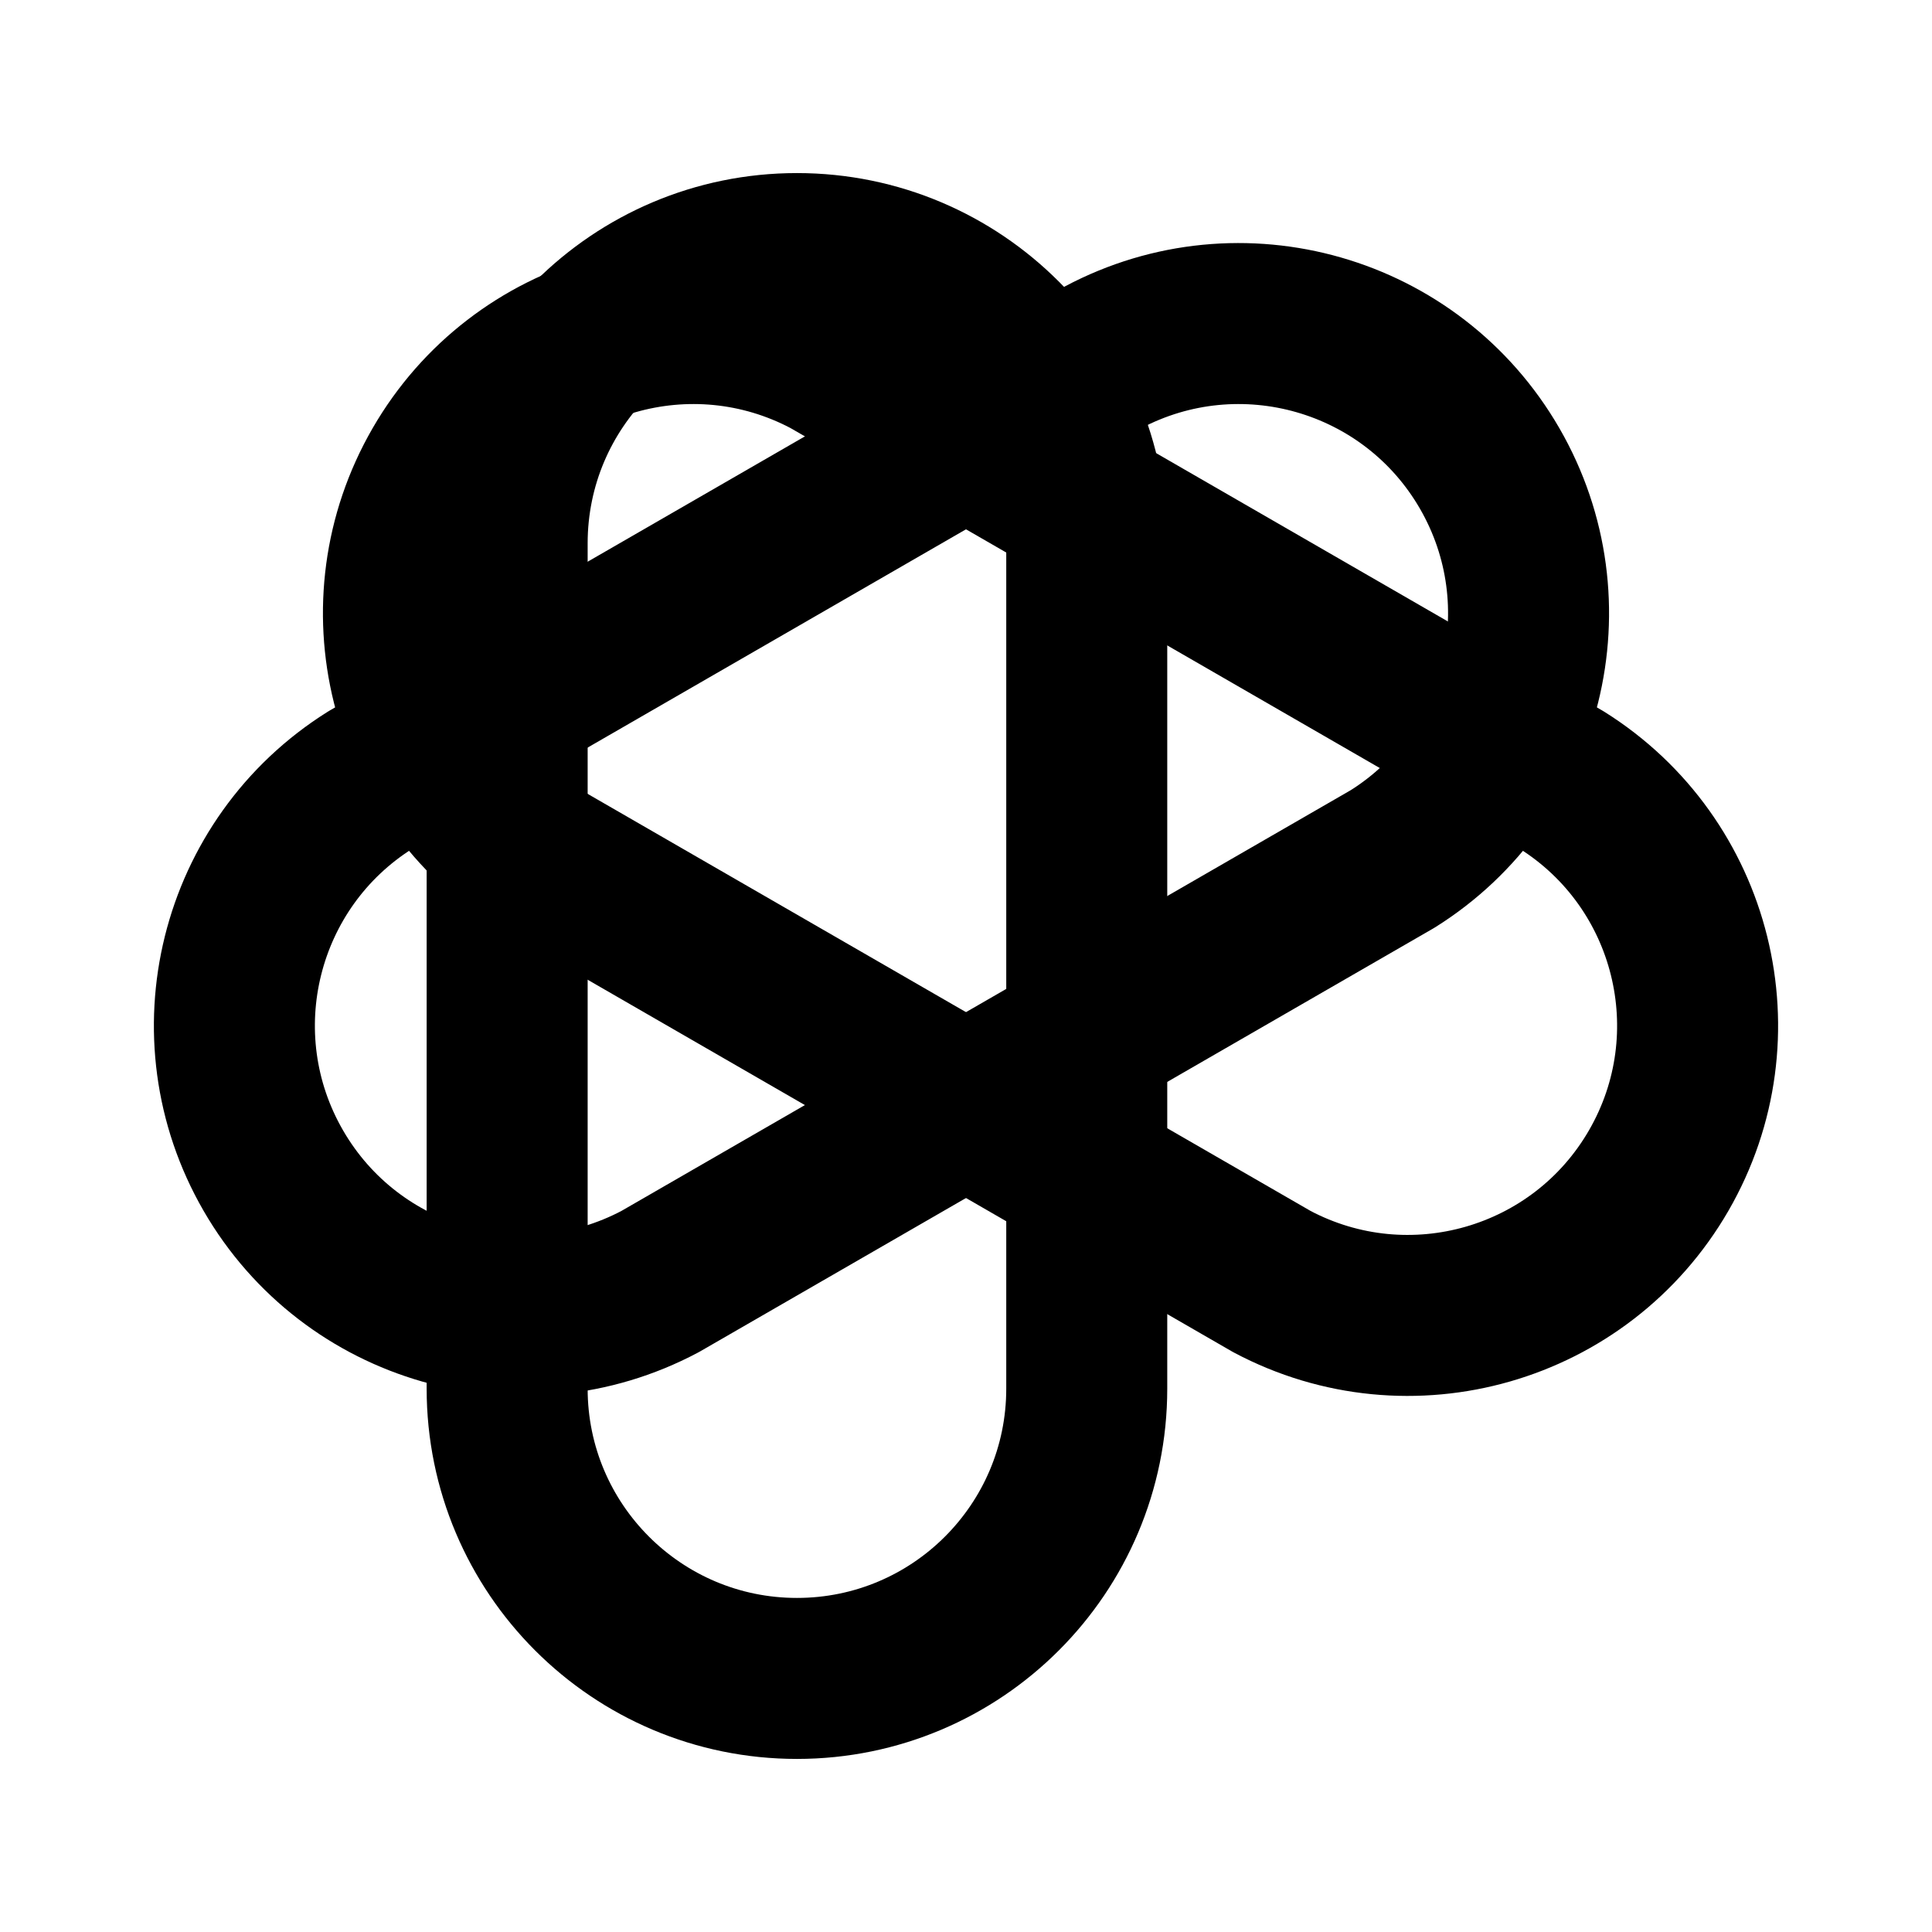
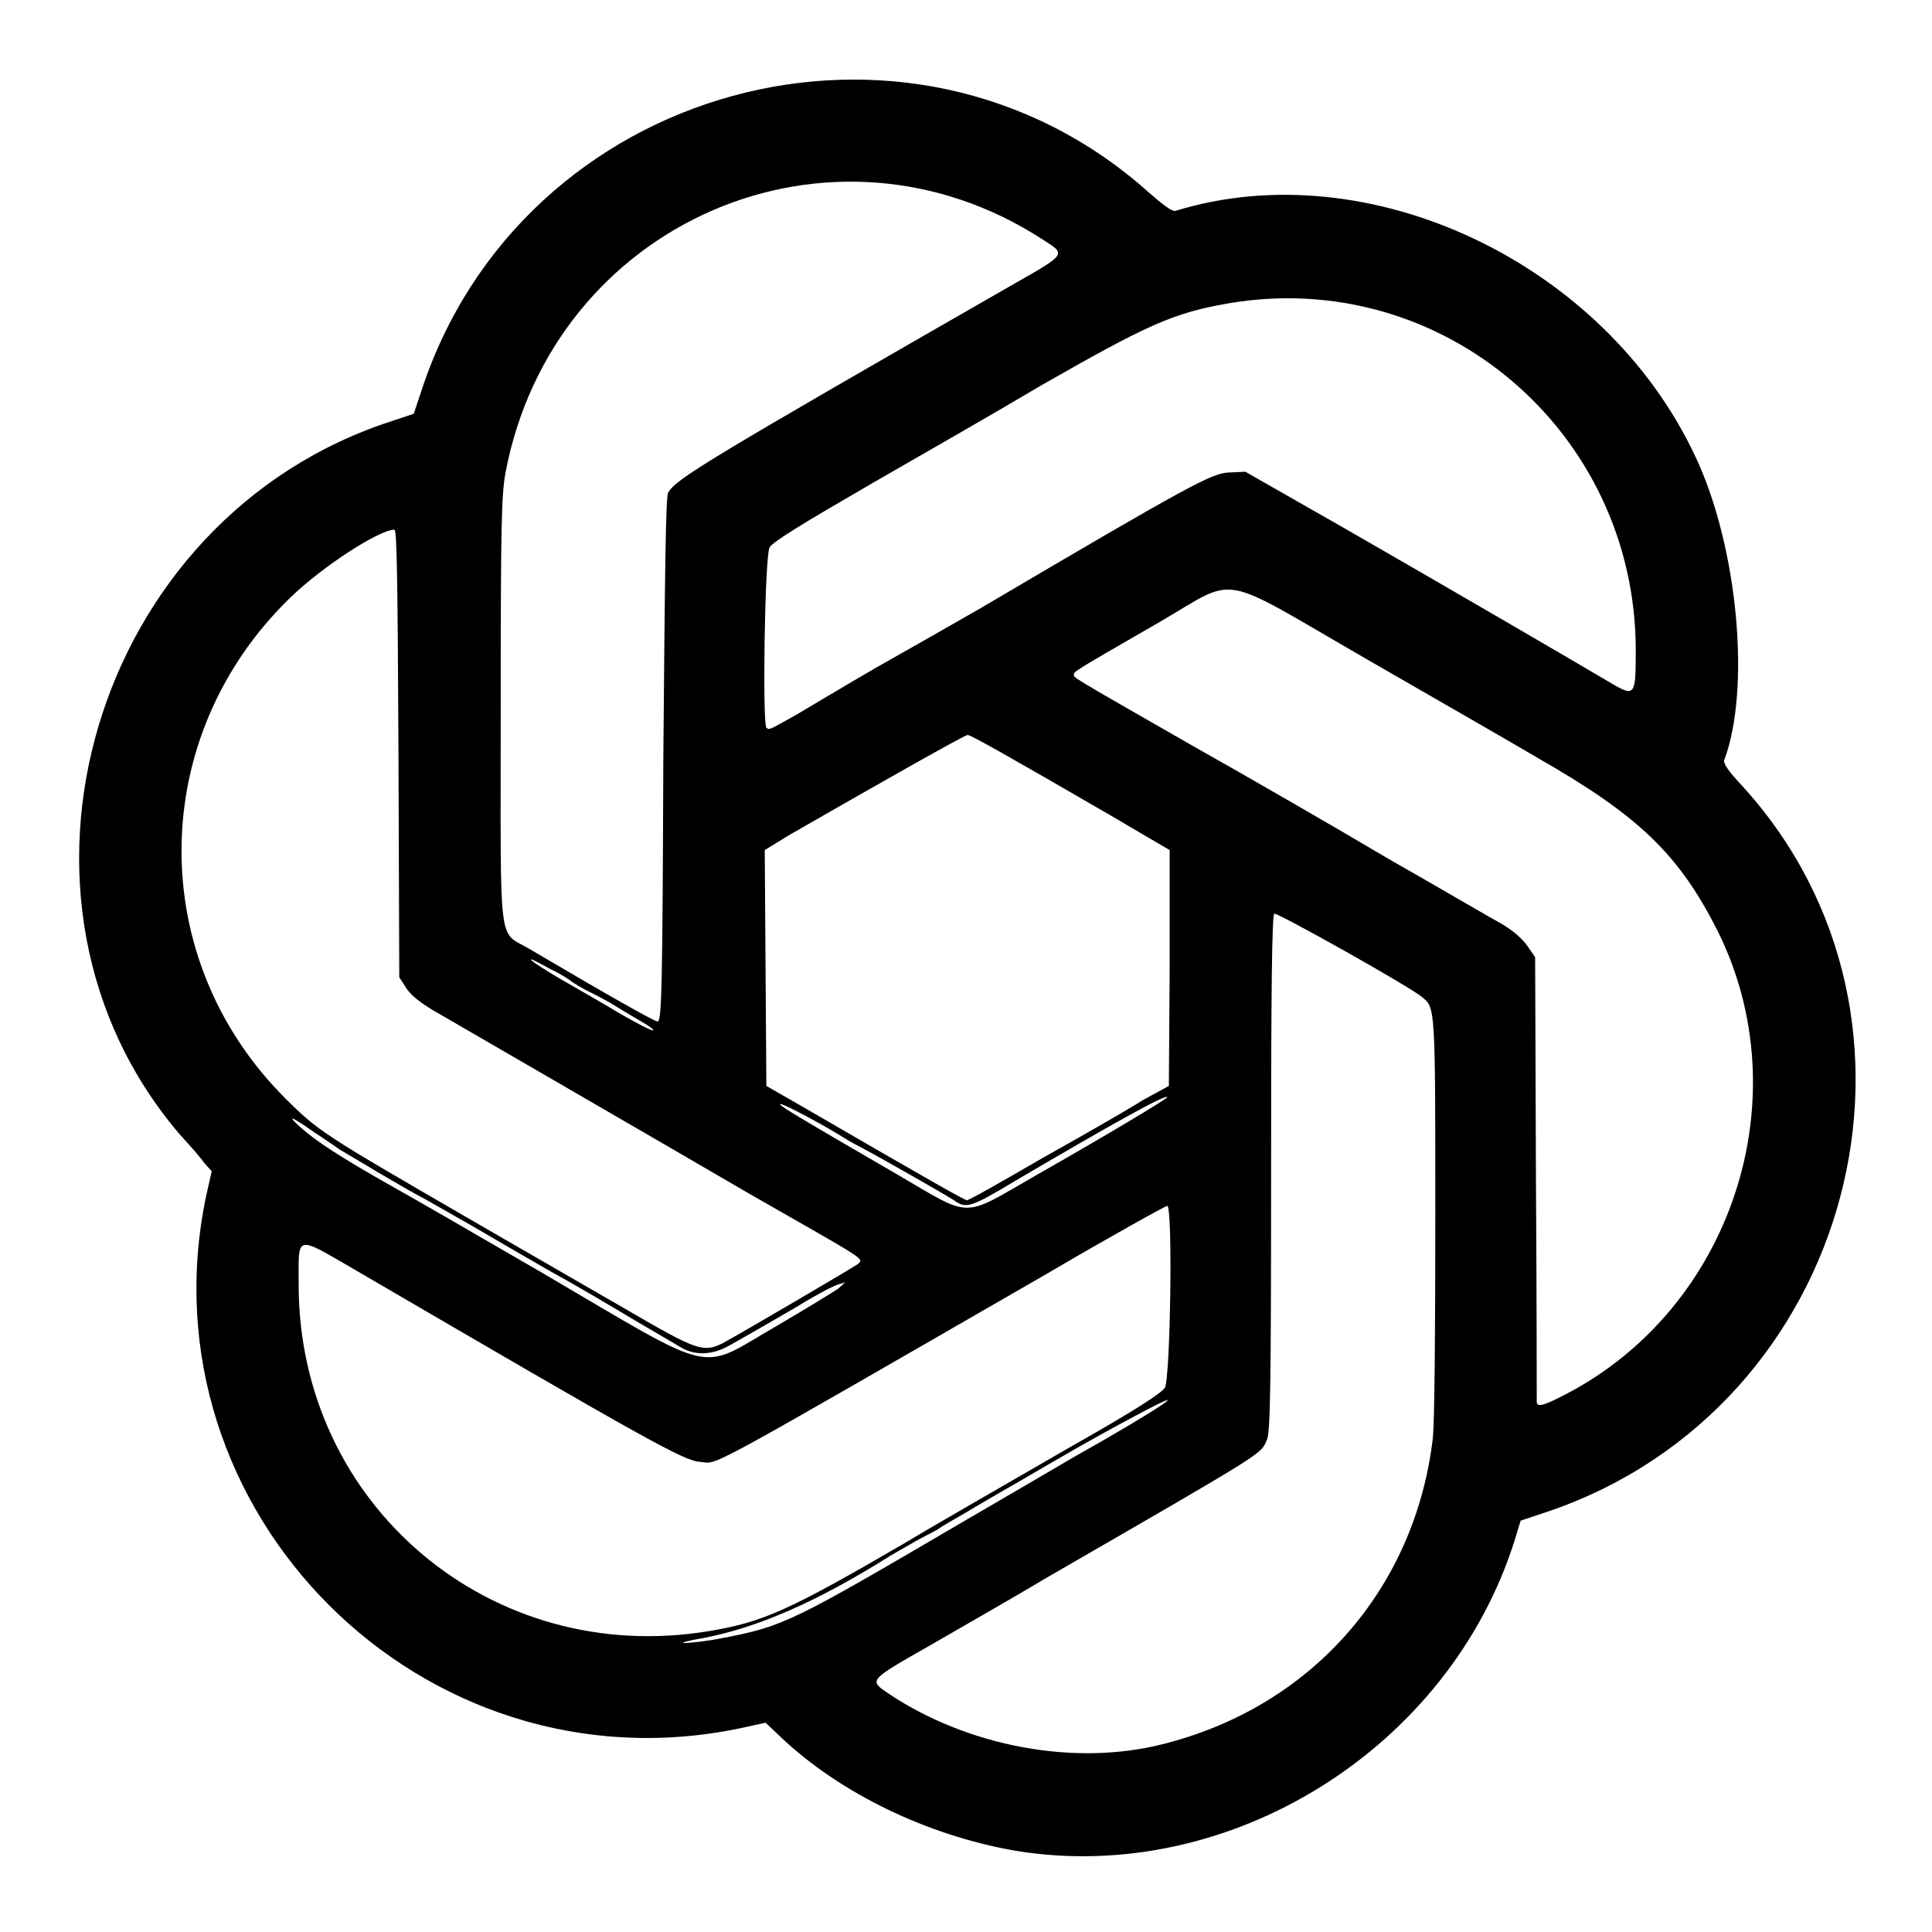
- <svg xmlns="http://www.w3.org/2000/svg" viewBox="0 0 24 24" fill="none" stroke="currentColor" stroke-width="2" stroke-linecap="round" stroke-linejoin="round">
-   <path d="M6.3 6.75L6.3 17.25A3.6 3.6 0 0 0 13.5 17.25L13.5 6.75A3.6 3.6 0 0 0 6.3 6.75Z" />
-   <path d="M13.7 4.44L4.6 9.69A3.6 3.6 0 0 0 8.2 15.92L17.3 10.67A3.6 3.6 0 0 0 13.7 4.44Z" />
-   <path d="M19.4 9.69L10.3 4.44A3.6 3.6 0 0 0 6.7 10.67L15.8 15.92A3.6 3.6 0 0 0 19.4 9.69Z" />
+ <svg xmlns="http://www.w3.org/2000/svg" viewBox="0 0 24 24" fill="currentColor" fill-rule="evenodd">
+   <path d="M12.61 22.99C11.52 22.80 10.44 22.28 9.70 21.58L9.51 21.40L9.19 21.47C5.25 22.29 1.74 18.78 2.56 14.86L2.63 14.55L2.54 14.45C2.50 14.39 2.36 14.23 2.24 14.10C-0.26 11.19 1.15 6.43 4.87 5.23L5.14 5.14L5.23 4.87C6.47 1.04 11.29 -0.28 14.27 2.39C14.44 2.54 14.56 2.63 14.60 2.62C17.00 1.88 19.93 3.26 21.06 5.67C21.59 6.79 21.75 8.56 21.42 9.44C21.40 9.48 21.48 9.59 21.64 9.76C24.30 12.67 23.03 17.47 19.25 18.77L18.89 18.89L18.82 19.12C18.01 21.72 15.27 23.43 12.61 22.99ZM14.43 21.67C16.29 21.21 17.58 19.74 17.80 17.86C17.82 17.65 17.83 16.60 17.83 15.09C17.83 12.52 17.83 12.52 17.67 12.39C17.54 12.27 15.86 11.33 15.83 11.35C15.80 11.37 15.79 12.33 15.79 14.57C15.79 17.19 15.78 17.79 15.74 17.88C15.66 18.07 15.77 18.00 13.00 19.60C12.60 19.84 11.95 20.21 11.57 20.43C10.78 20.88 10.79 20.87 11.04 21.04C12.03 21.70 13.35 21.94 14.43 21.67ZM8.97 20.35C9.74 20.20 9.82 20.16 11.97 18.90C12.45 18.62 13.07 18.26 13.34 18.10C14.41 17.50 14.92 17.15 14.10 17.59C13.59 17.86 13.11 18.14 12.65 18.41C12.40 18.55 12.10 18.73 11.98 18.80C11.86 18.87 11.70 18.96 11.63 19.01C11.55 19.05 11.46 19.10 11.42 19.12C11.38 19.14 11.23 19.23 11.07 19.32C10.15 19.90 9.41 20.22 8.73 20.35C8.55 20.38 8.44 20.41 8.50 20.41C8.56 20.41 8.77 20.39 8.97 20.35ZM8.82 20.26C9.48 20.15 9.81 20.00 11.22 19.18C11.72 18.88 12.65 18.35 13.27 17.99C14.12 17.51 14.42 17.31 14.47 17.24C14.54 17.12 14.57 14.98 14.50 14.98C14.48 14.98 13.81 15.35 13.01 15.82C8.62 18.35 8.93 18.18 8.70 18.16C8.50 18.15 8.07 17.91 4.42 15.78C3.66 15.34 3.71 15.33 3.71 15.94C3.70 18.69 6.10 20.72 8.82 20.26ZM19.45 17.32C21.51 16.25 22.37 13.65 21.34 11.57C20.86 10.62 20.37 10.14 19.11 9.42C18.79 9.23 17.83 8.68 16.98 8.19C15.09 7.10 15.40 7.15 14.40 7.73C13.36 8.33 13.34 8.34 13.34 8.38C13.34 8.42 13.27 8.38 14.79 9.25C15.50 9.65 16.61 10.29 17.25 10.67C17.90 11.04 18.53 11.41 18.66 11.48C18.81 11.57 18.92 11.67 18.98 11.76L19.07 11.89L19.08 14.63C19.09 16.14 19.09 17.39 19.09 17.41C19.09 17.49 19.18 17.46 19.45 17.32ZM9.65 16.47C10.01 16.26 10.35 16.05 10.41 16.01L10.50 15.93L10.40 15.96C10.32 15.99 10.13 16.09 9.87 16.25C9.77 16.31 9.23 16.62 9.05 16.72C8.85 16.83 8.65 16.84 8.48 16.75C8.41 16.71 8.16 16.56 7.90 16.41C7.65 16.26 7.18 15.98 6.85 15.80C6.52 15.61 6.07 15.35 5.85 15.22C5.62 15.09 5.36 14.94 5.27 14.89C5.17 14.84 4.91 14.69 4.69 14.56C4.46 14.42 4.25 14.30 4.22 14.28C4.19 14.26 4.05 14.16 3.91 14.07C3.61 13.86 3.55 13.84 3.74 14.01C3.93 14.18 4.24 14.38 4.84 14.72C5.13 14.88 5.99 15.38 6.75 15.82C8.95 17.11 8.66 17.04 9.65 16.47ZM8.97 16.69C9.21 16.56 10.61 15.74 10.66 15.70C10.73 15.63 10.78 15.67 9.31 14.83C8.23 14.20 6.12 12.98 5.38 12.55C5.23 12.46 5.11 12.37 5.05 12.28L4.96 12.14L4.95 9.36C4.94 7.19 4.93 6.58 4.90 6.58C4.71 6.58 4.00 7.04 3.60 7.43C1.83 9.15 1.80 11.91 3.55 13.65C3.95 14.05 4.05 14.11 5.69 15.06C6.43 15.49 7.39 16.04 7.82 16.29C8.66 16.78 8.74 16.80 8.97 16.69ZM12.87 14.60C13.75 14.10 14.50 13.65 14.50 13.63C14.50 13.58 13.80 13.97 12.61 14.67C12.06 15.00 12.00 15.02 11.85 14.91C11.76 14.85 10.92 14.37 10.69 14.25C10.63 14.22 10.54 14.17 10.51 14.15C10.21 13.96 9.66 13.67 9.69 13.72C9.71 13.75 9.92 13.88 11.13 14.58C12.09 15.14 11.93 15.14 12.87 14.60ZM12.96 14.38C13.46 14.10 14.02 13.78 14.19 13.67L14.52 13.49L14.53 12.02L14.53 10.56L13.78 10.12C12.52 9.39 12.06 9.13 12.02 9.13C11.98 9.13 10.75 9.83 9.81 10.37L9.50 10.56L9.51 12.02L9.52 13.49L9.87 13.69C11.61 14.70 11.97 14.90 12.01 14.91C12.04 14.91 12.46 14.67 12.96 14.38ZM8.00 12.71C7.92 12.66 7.76 12.57 7.65 12.50C7.54 12.43 7.38 12.35 7.30 12.31C7.22 12.27 7.14 12.22 7.11 12.20C7.09 12.18 6.97 12.10 6.84 12.04C6.45 11.82 6.55 11.92 6.96 12.16C7.17 12.28 7.50 12.47 7.70 12.59C7.89 12.70 8.08 12.80 8.11 12.80C8.13 12.80 8.09 12.76 8.00 12.71ZM8.24 9.43C8.26 7.05 8.27 6.17 8.30 6.12C8.40 5.95 8.72 5.75 12.59 3.53C13.26 3.15 13.24 3.16 12.96 2.98C10.32 1.26 6.87 2.76 6.28 5.87C6.23 6.15 6.22 6.47 6.22 8.83C6.22 11.87 6.18 11.55 6.58 11.79C7.53 12.35 8.13 12.69 8.17 12.69C8.22 12.68 8.23 12.28 8.24 9.43ZM9.89 8.88C10.06 8.78 10.51 8.51 10.89 8.29C11.28 8.07 11.86 7.74 12.19 7.55C14.77 6.03 15.05 5.88 15.26 5.87L15.47 5.86L16.68 6.55C17.90 7.25 19.65 8.27 20.02 8.49C20.31 8.66 20.32 8.64 20.32 8.08C20.32 5.36 17.91 3.31 15.25 3.77C14.57 3.89 14.26 4.03 12.93 4.79C12.46 5.07 11.52 5.61 10.84 6.00C9.96 6.51 9.60 6.73 9.56 6.80C9.50 6.90 9.47 8.98 9.52 9.04C9.56 9.07 9.55 9.07 9.89 8.88Z" />
</svg>
